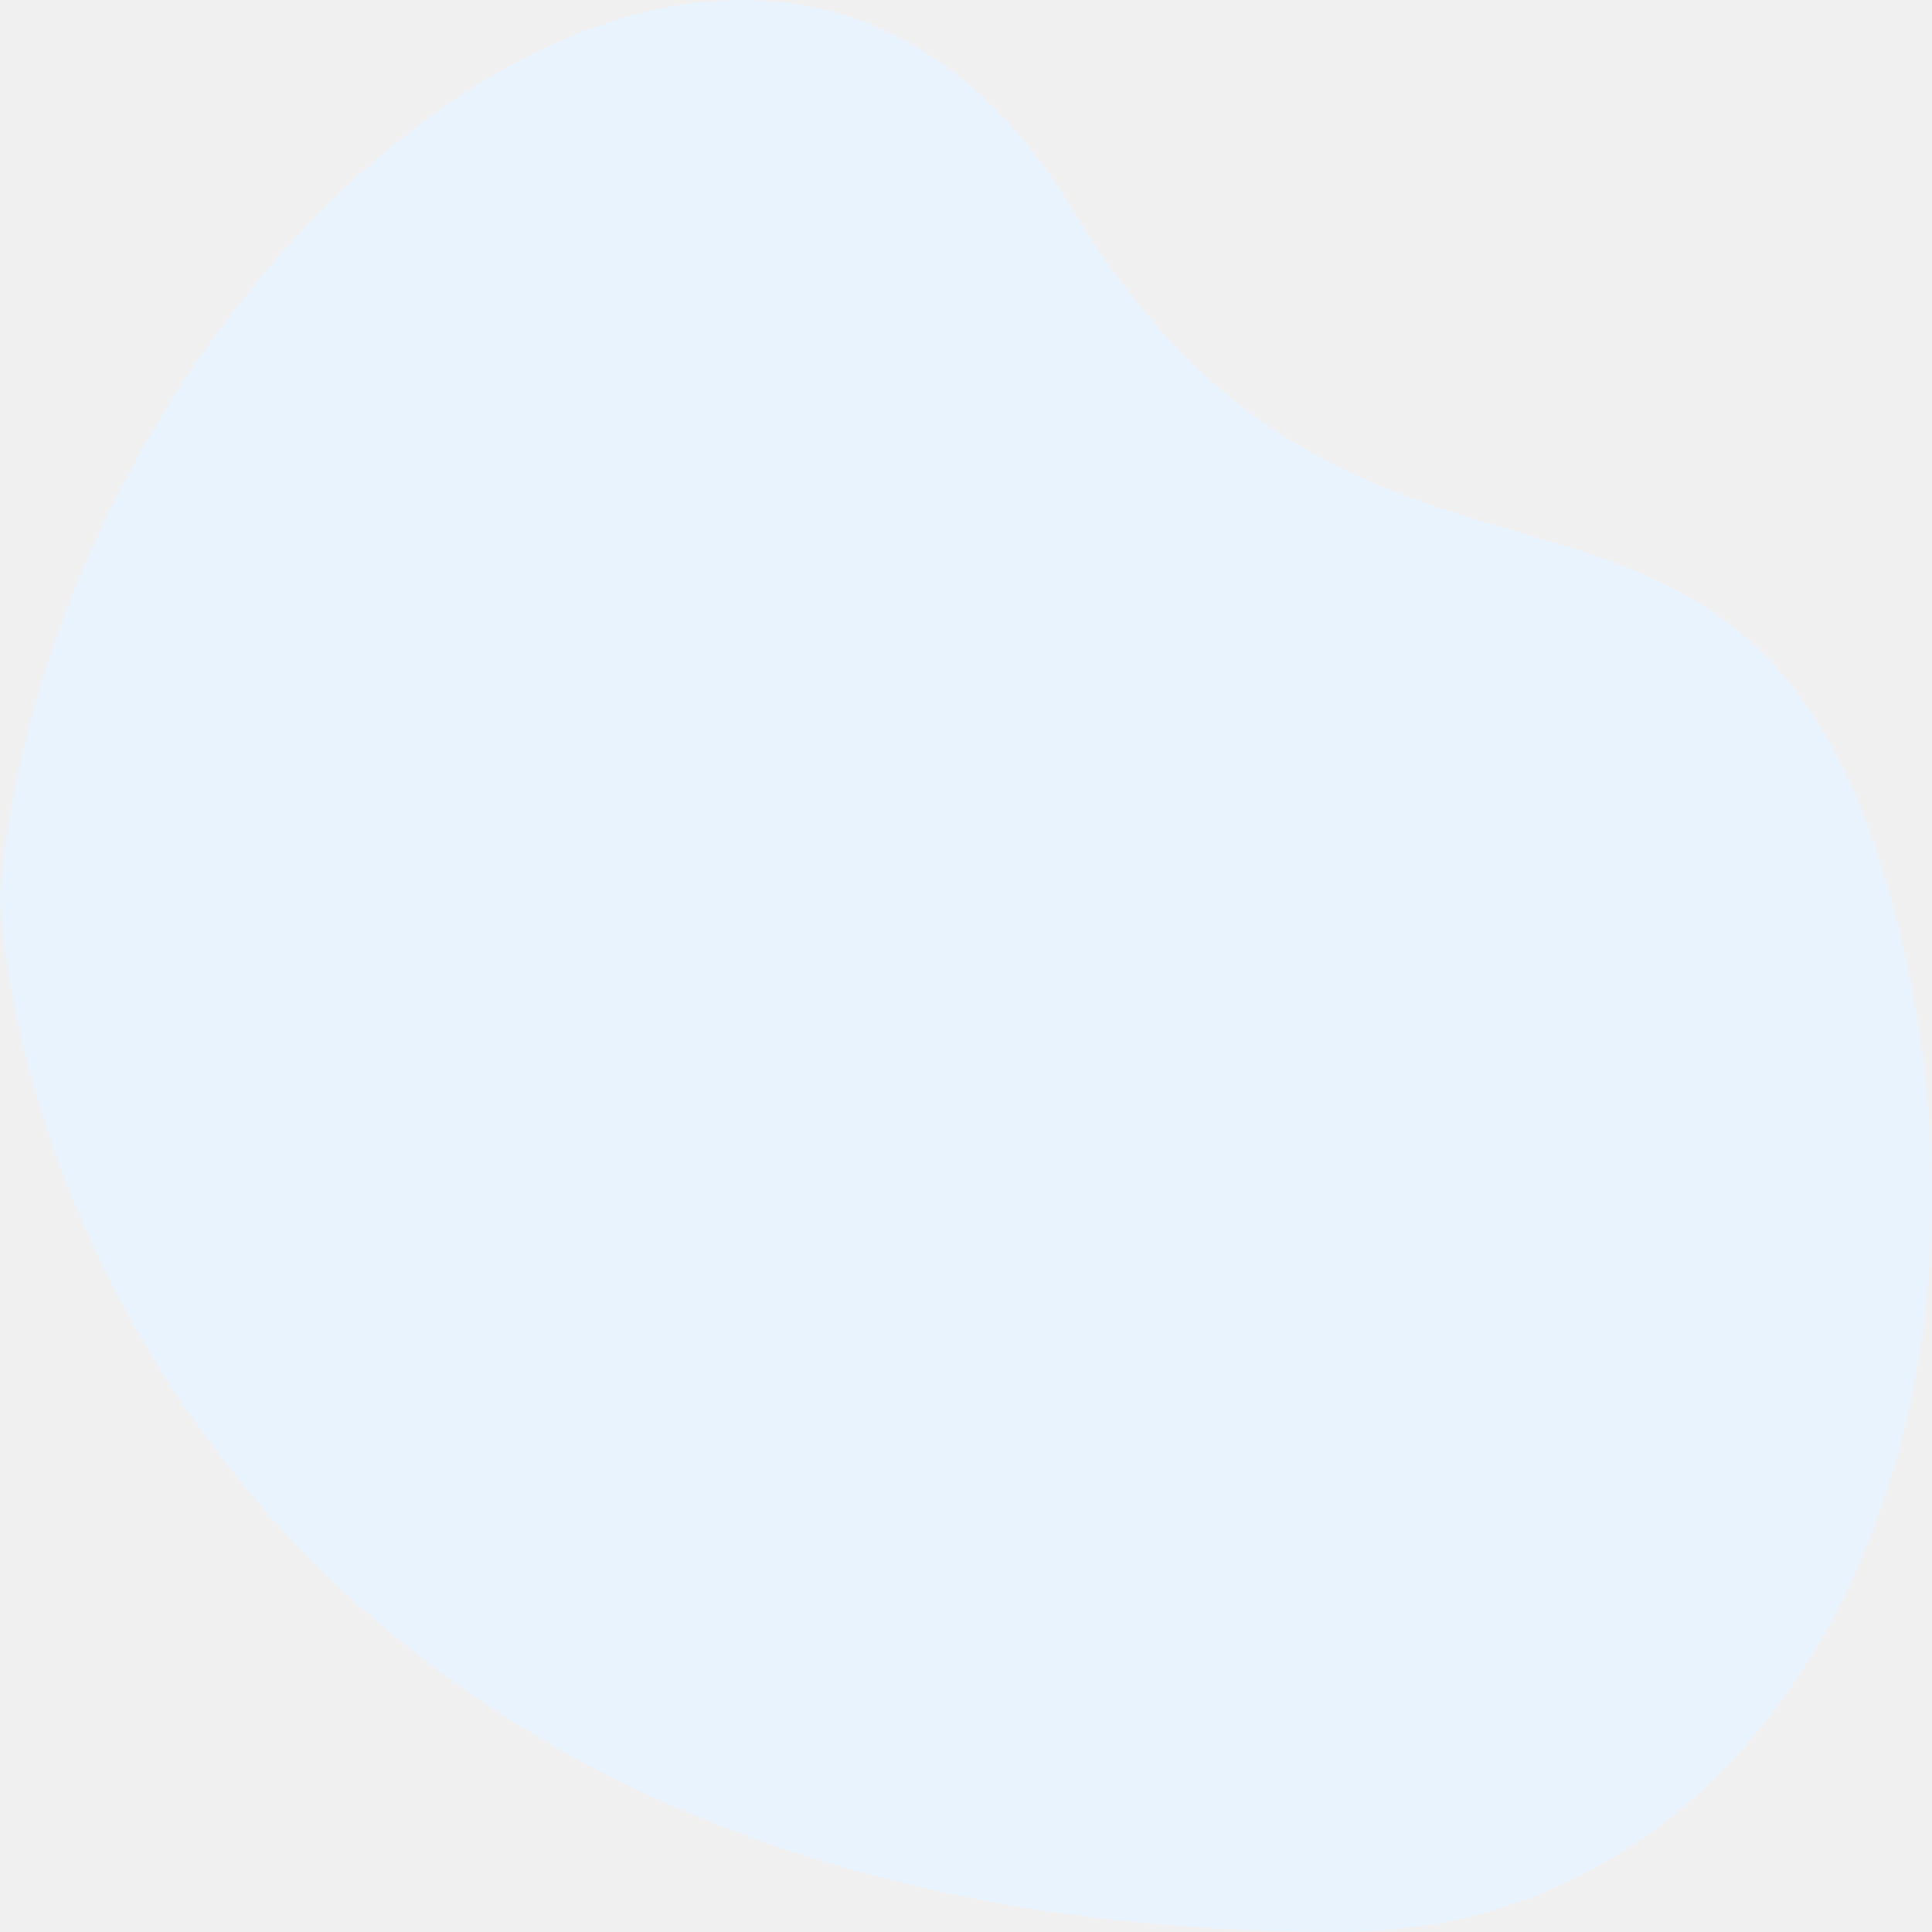
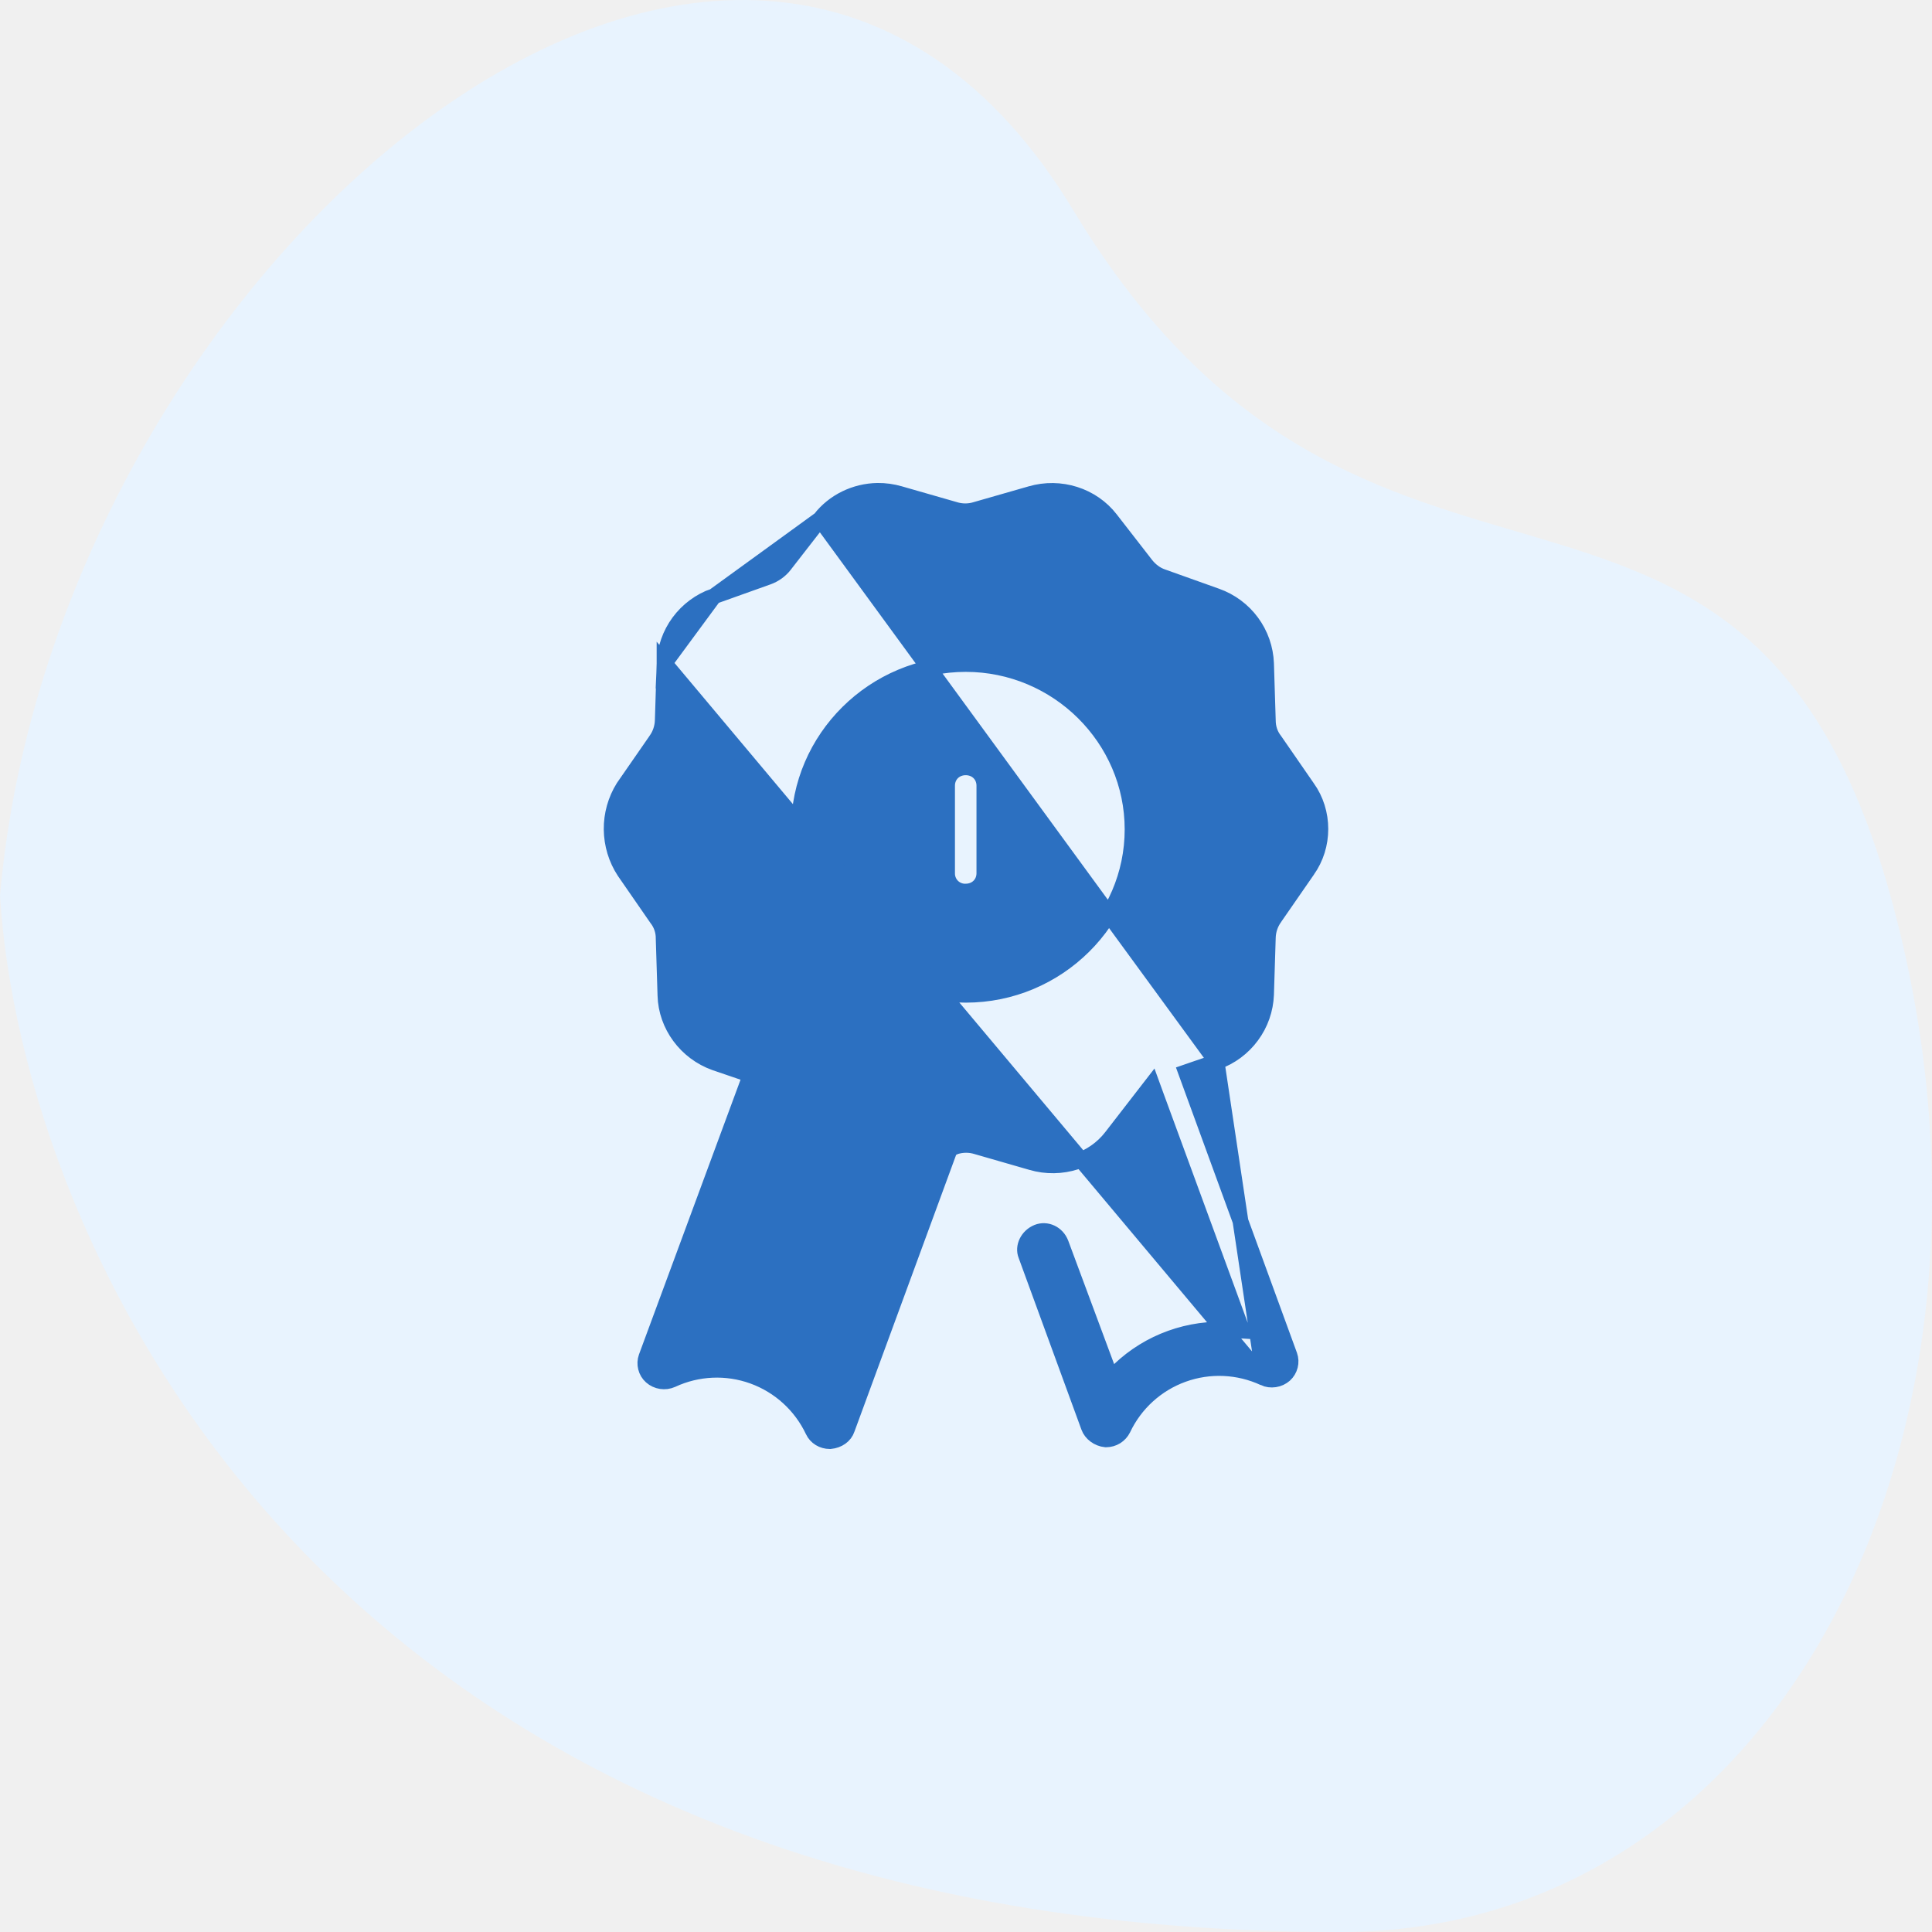
<svg xmlns="http://www.w3.org/2000/svg" width="48" height="48" viewBox="0 0 48 48" fill="none">
-   <path d="M33.295 48C44.314 48 50.602 35.375 46.967 22.253C43.333 9.131 33.966 17.326 26.667 5.226C18.654 -8.064 1.387 6.339 0 22.253C0.53 30.835 7.93 48 33.295 48Z" fill="#E8F3FE" />
+   <g clip-path="url(#clip0)">
+     <path d="M33.295 48C44.314 48 50.602 35.375 46.967 22.253C43.333 9.131 33.966 17.326 26.667 5.226C18.654 -8.064 1.387 6.339 0 22.253C0.53 30.835 7.93 48 33.295 48Z" fill="#E8F3FE" />
+     <path d="M20.374 12.9L19.496 14.03L19.494 14.034C19.386 14.172 19.241 14.276 19.076 14.335L17.74 14.812L20.374 12.9ZM20.374 12.9C20.714 12.46 21.246 12.204 21.802 12.195C21.99 12.193 22.178 12.219 22.358 12.273H22.36L23.716 12.662C23.886 12.717 24.079 12.717 24.248 12.662L25.605 12.273H25.606C26.342 12.056 27.136 12.312 27.59 12.899L28.468 14.03L28.471 14.034C28.575 14.164 28.714 14.277 28.888 14.335L30.224 14.812C30.573 14.936 30.877 15.161 31.096 15.458C31.316 15.756 31.441 16.113 31.455 16.483L31.499 17.892C31.499 18.081 31.555 18.253 31.669 18.398L32.477 19.567L32.479 19.569C32.913 20.174 32.913 21.018 32.479 21.623L32.477 21.627L31.665 22.8L31.664 22.802C31.56 22.948 31.503 23.122 31.499 23.3L31.455 24.71C31.441 25.08 31.316 25.437 31.096 25.734C30.877 26.032 30.574 26.257 30.225 26.381L20.374 12.9ZM20.374 12.9L30.225 26.381L20.374 12.9ZM16.51 16.48V16.482L16.466 17.892C16.462 18.07 16.405 18.244 16.301 18.39L16.3 18.392L15.49 19.561C15.294 19.875 15.192 20.239 15.196 20.608C15.2 20.978 15.309 21.34 15.511 21.649L16.318 22.816C16.431 22.959 16.491 23.138 16.488 23.32L16.532 24.73V24.732C16.552 25.474 17.046 26.145 17.762 26.401L18.462 26.64L18.652 26.703L18.582 26.892L16.059 33.718C16.029 33.802 16.025 33.892 16.047 33.978C16.068 34.064 16.115 34.141 16.181 34.2C16.321 34.324 16.523 34.355 16.695 34.278C17.328 33.983 18.053 33.951 18.71 34.189C19.366 34.427 19.902 34.916 20.2 35.547C20.275 35.709 20.44 35.804 20.615 35.804H20.628C20.827 35.785 20.988 35.672 21.045 35.502L21.046 35.498L23.57 28.628L23.596 28.553L23.666 28.518L23.71 28.497L23.722 28.491L23.735 28.486C23.909 28.431 24.097 28.431 24.271 28.486L25.628 28.877C26.365 29.093 27.158 28.837 27.613 28.248L28.403 27.227L28.62 26.947L28.741 27.279L30.76 32.779L30.863 33.059L30.565 33.041C30.063 33.007 29.559 33.078 29.086 33.248C28.613 33.418 28.18 33.685 27.815 34.032L27.601 34.237L27.497 33.959L26.357 30.893C26.26 30.64 25.997 30.527 25.777 30.614C25.53 30.713 25.408 30.98 25.492 31.186L25.494 31.192L27.052 35.453C27.11 35.614 27.279 35.742 27.47 35.761H27.483C27.57 35.76 27.655 35.736 27.729 35.69C27.802 35.644 27.862 35.578 27.9 35.501C28.198 34.87 28.735 34.382 29.391 34.145C30.047 33.908 30.771 33.94 31.404 34.234L16.51 16.48ZM16.509 16.48L31.403 34.234L16.509 16.48ZM16.509 16.48C16.523 16.111 16.648 15.754 16.867 15.457C17.087 15.159 17.39 14.934 17.739 14.81L16.509 16.48ZM31.403 34.234C31.487 34.272 31.58 34.284 31.671 34.27C31.762 34.257 31.847 34.217 31.916 34.157C31.982 34.097 32.028 34.02 32.05 33.934C32.072 33.849 32.068 33.759 32.038 33.675L29.536 26.826L29.468 26.64L29.656 26.575L30.226 26.38L31.403 34.234ZM31.403 34.234L30.225 26.38L31.403 34.234ZM19.692 27.378L19.477 27.104L19.356 27.43L17.338 32.865L17.24 33.129H17.784C18.203 33.129 18.618 33.191 19.01 33.334C19.497 33.523 19.931 33.772 20.28 34.117L20.495 34.33L20.6 34.044L22.377 29.218L22.474 28.956H22.194C22.13 28.956 22.067 28.962 22.014 28.966H22.01C21.962 28.972 21.913 28.976 21.865 28.977C21.583 28.976 21.304 28.912 21.05 28.789C20.795 28.667 20.572 28.489 20.395 28.268L19.692 27.378ZM28.138 20.607C28.138 18.345 26.272 16.497 23.993 16.497C21.715 16.497 19.849 18.345 19.849 20.607C19.849 22.869 21.715 24.715 23.993 24.715C26.272 24.715 28.138 22.869 28.138 20.605V20.607ZM23.53 19.52C23.53 19.261 23.726 19.064 23.993 19.064C24.26 19.064 24.456 19.261 24.456 19.52V21.695C24.456 21.954 24.26 22.151 23.993 22.151C23.932 22.154 23.872 22.143 23.815 22.121C23.758 22.099 23.706 22.065 23.663 22.023C23.62 21.98 23.586 21.929 23.563 21.872C23.54 21.816 23.529 21.755 23.53 21.695V19.52Z" fill="#2C70C1" stroke="#2C70C1" stroke-width="0.391" />
+   </g>
+   <defs>
+     <clipPath id="clip0">
+       <rect width="48" height="48" fill="white" />
+     </clipPath>
+   </defs>
</svg>
